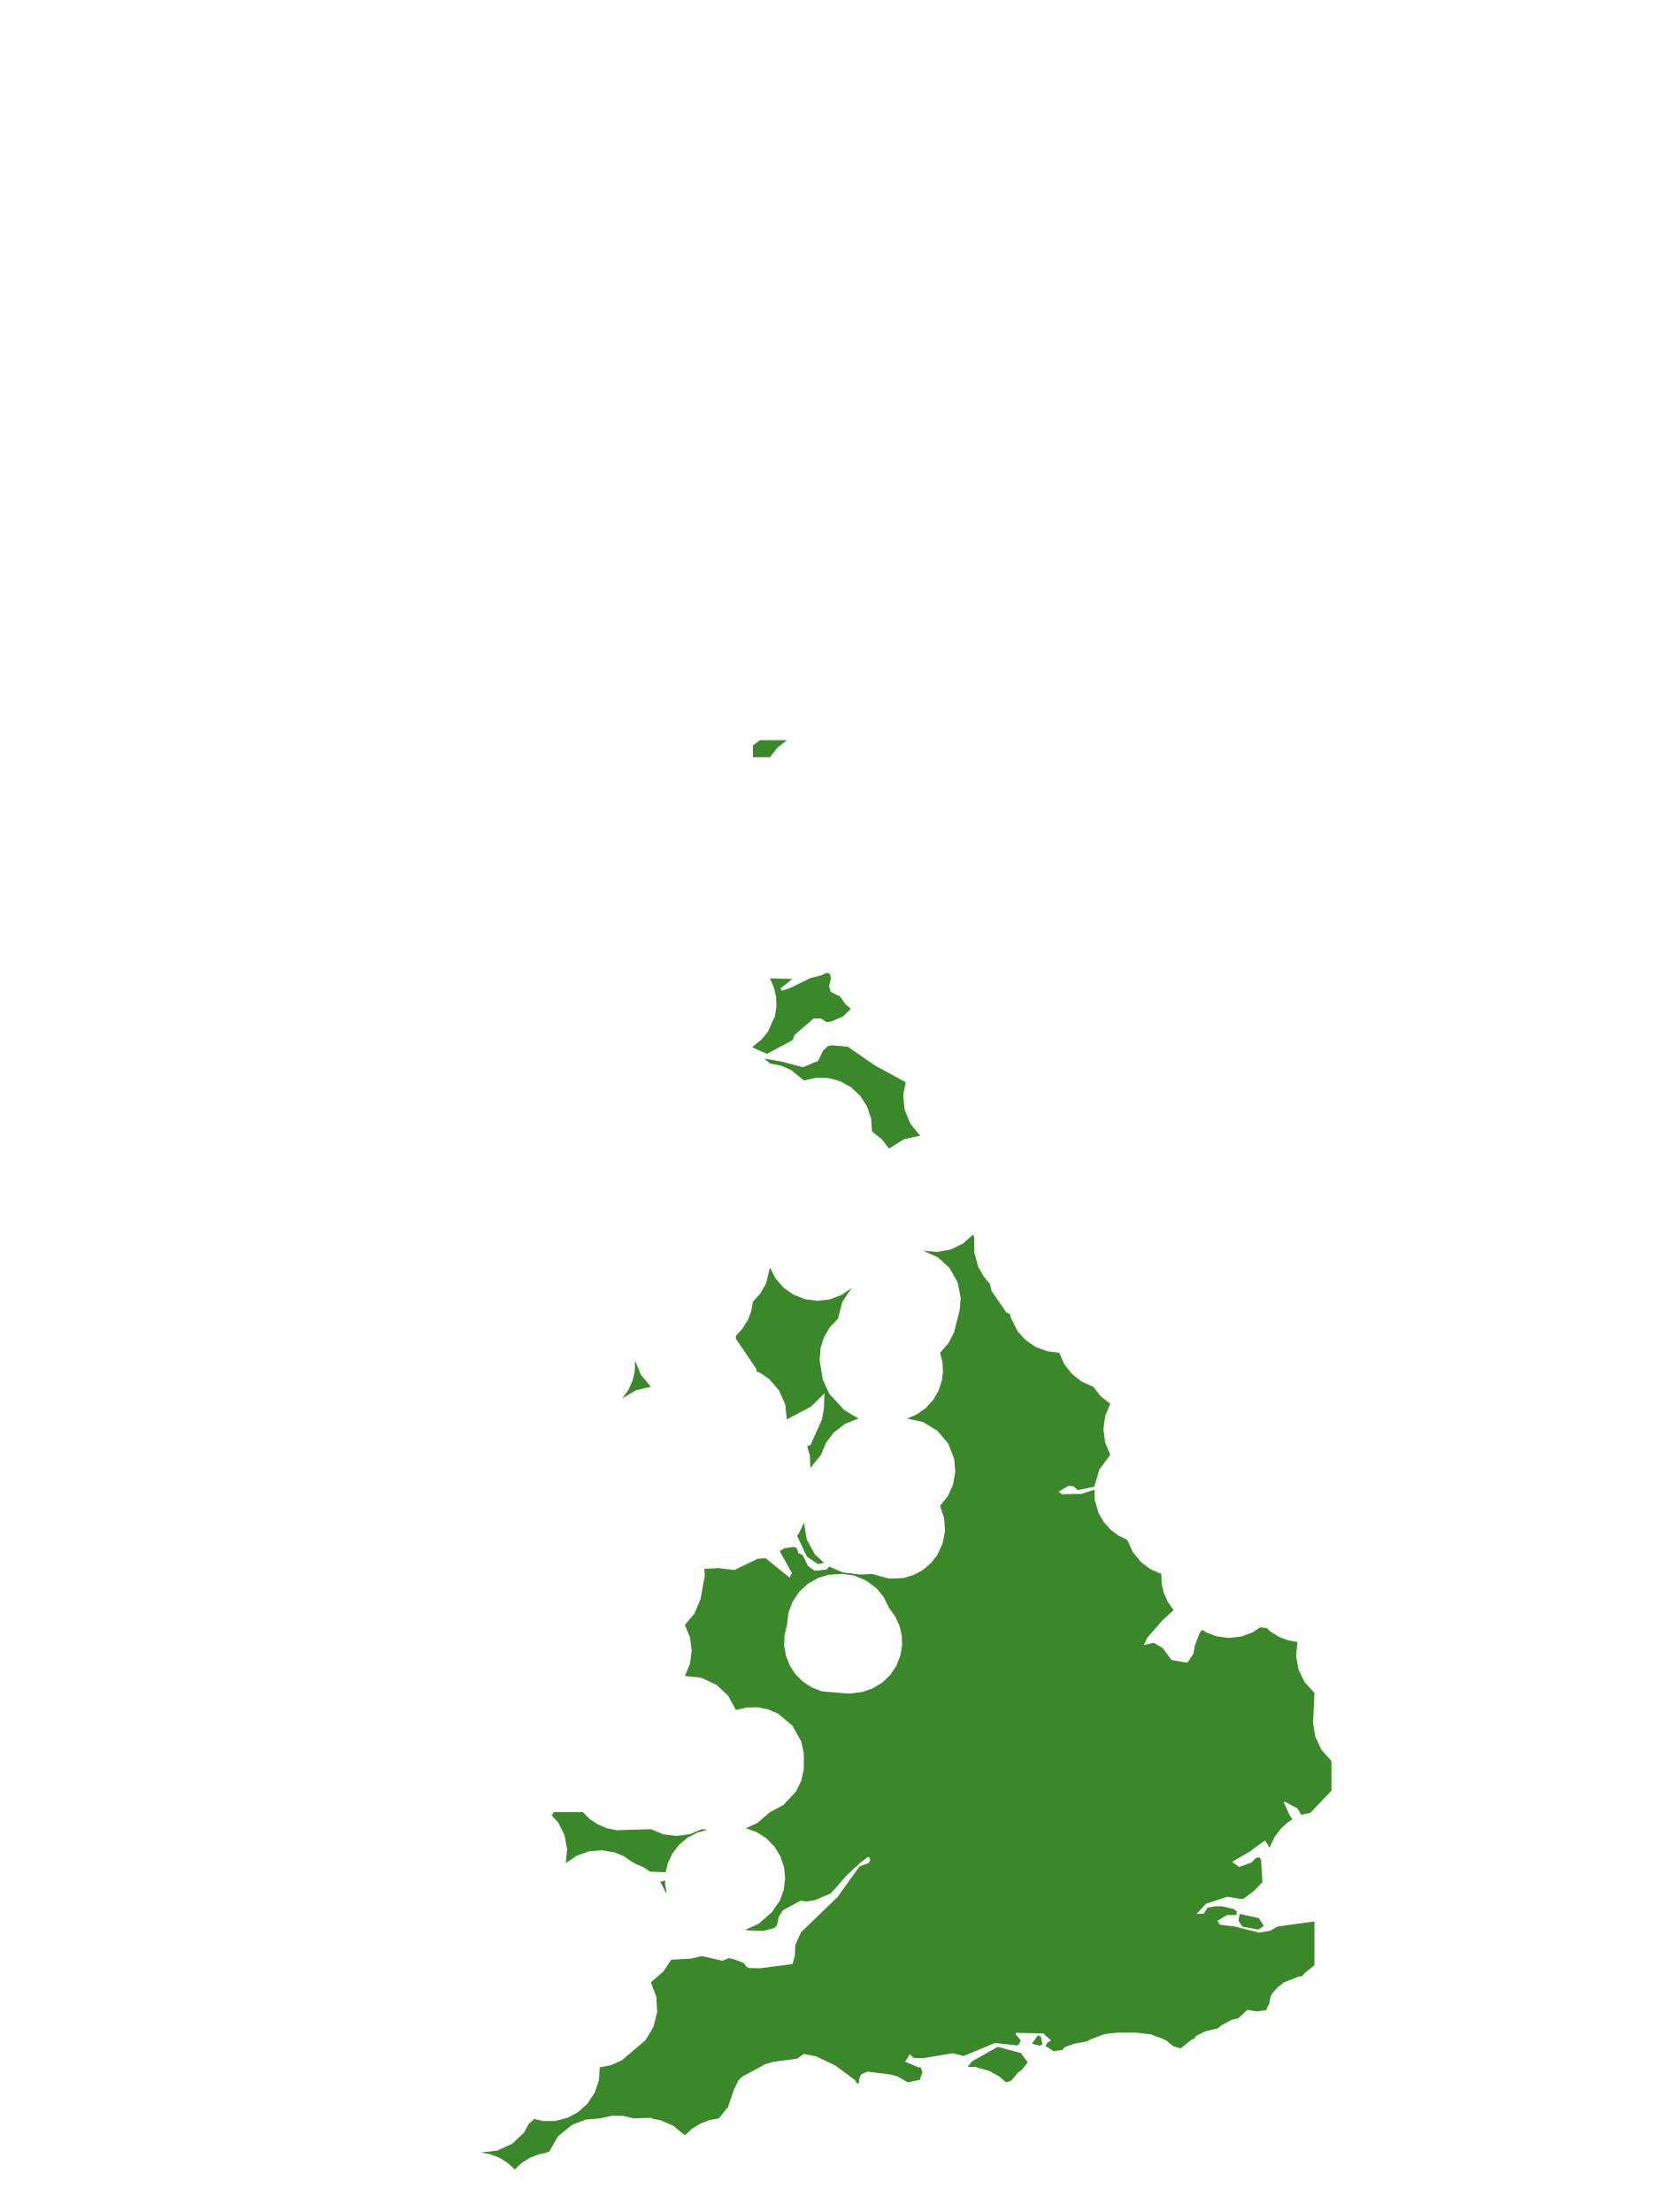
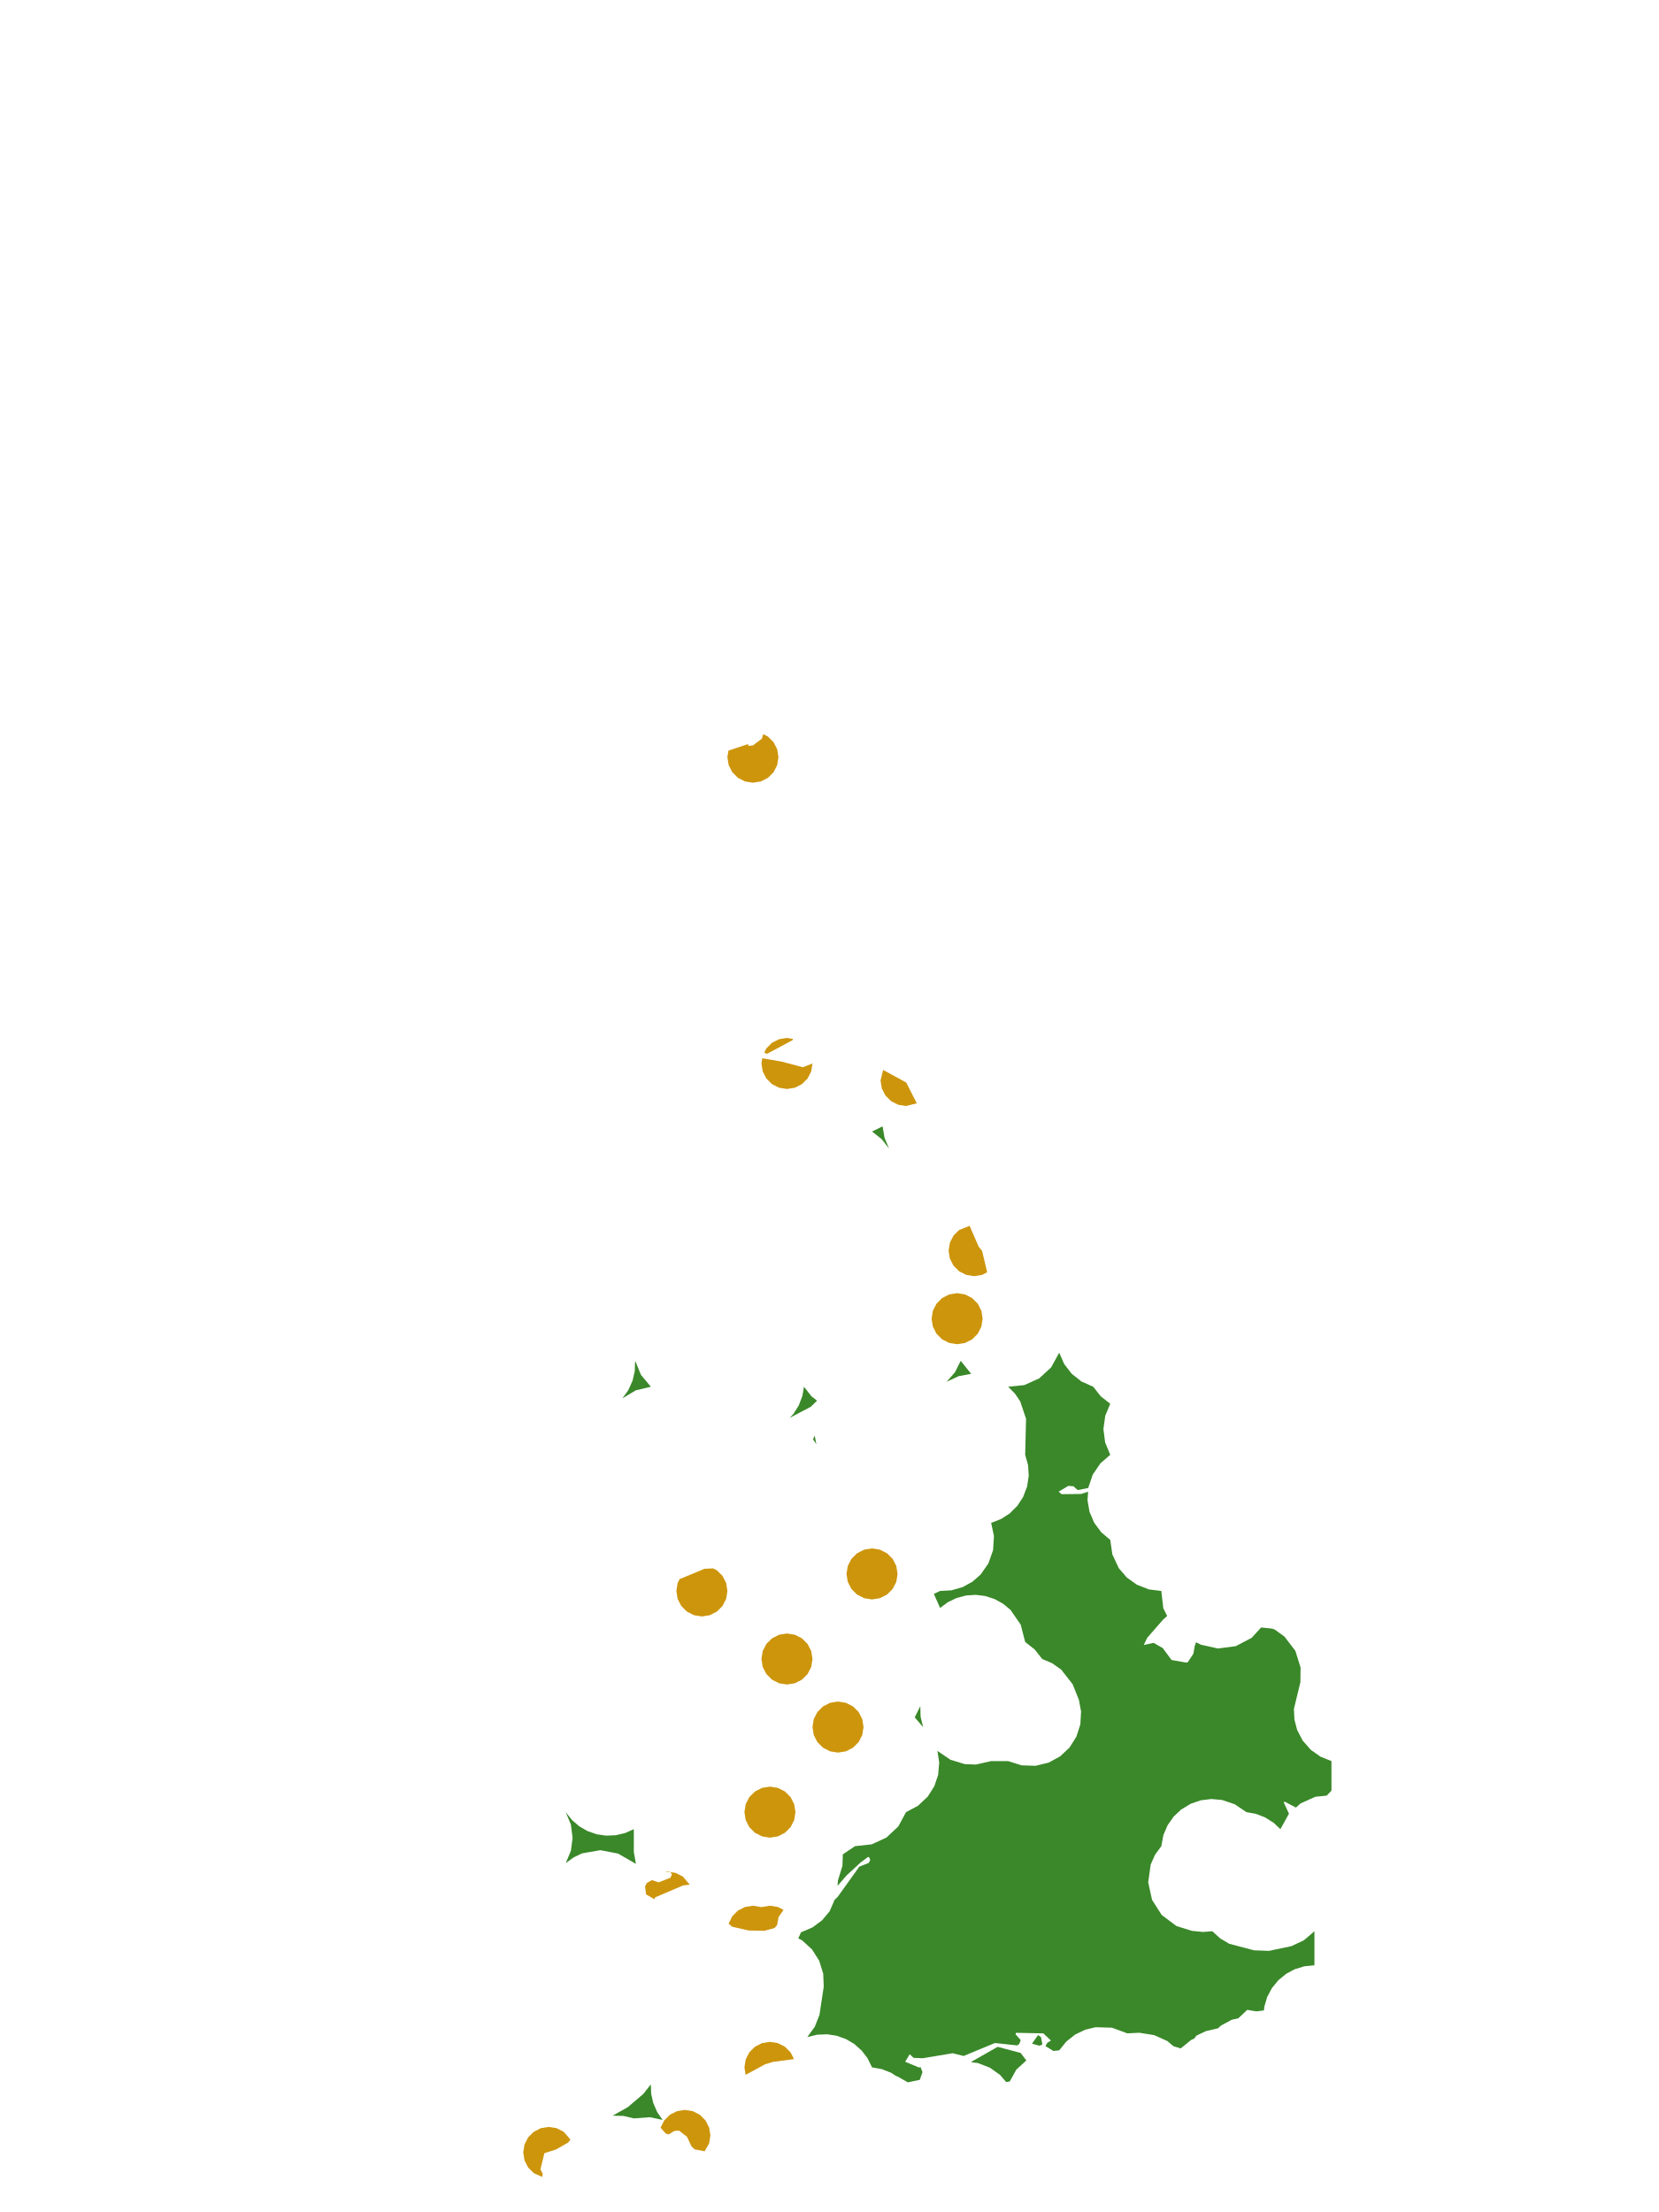
<svg xmlns="http://www.w3.org/2000/svg" width="378pt" height="504pt" viewBox="0 0 378 504" version="1.1">
  <g id="data">
    <rect x="0" y="0" width="378" height="504" style="fill:rgb(100%,100%,100%);fill-opacity:1;stroke:none;" />
    <path style=" stroke:none;fill-rule:nonzero;fill:rgb(100%,100%,100%);fill-opacity:1;" d="M 53.309 504 L 324.691 504 L 324.691 0 L 53.309 0 Z M 53.309 504 " />
-     <path style=" stroke:none;fill-rule:nonzero;fill:rgb(22.745%,53.333%,16.078%);fill-opacity:1;" d="M 241.34 308.215 L 242.477 310.793 L 244.199 313.02 L 246.406 314.766 L 249.094 315.969 L 250.801 318.141 L 252.969 319.848 L 251.832 322.559 L 251.41 325.598 L 251.801 328.641 L 252.969 331.477 L 250.523 334.75 L 249.359 338.672 L 249.363 338.738 L 245.551 339.512 L 244.59 338.645 L 243.406 338.559 L 241.211 339.871 L 241.887 340.445 L 246.324 340.395 L 249.375 339.422 L 249.426 341.742 L 250.289 344.691 L 251.434 346.695 L 252.945 348.438 L 254.777 349.844 L 256.848 350.863 L 258.051 353.547 L 259.891 355.844 L 262.137 357.543 L 264.602 358.617 L 264.68 360.789 L 265.164 362.91 L 266.035 364.906 L 267.262 366.703 L 267.426 366.844 L 264.953 369.094 L 261.395 373.164 L 260.602 374.816 L 262.844 374.312 L 264.938 375.52 L 266.938 378.227 L 270.219 378.805 L 270.625 378.746 L 271.91 376.797 L 272.234 374.961 L 273.406 371.914 L 273.969 371.355 L 274.785 371.918 L 277.184 372.832 L 279.98 373.207 L 282.91 372.867 L 285.547 371.859 L 287.09 370.785 L 288.609 370.945 L 289.434 371.719 L 291.363 372.934 L 293.492 373.75 L 295.617 374.125 L 295.309 377.293 L 295.875 380.43 L 297.273 383.293 L 299.492 385.754 L 299.18 392.547 L 299.641 395.57 L 301.078 398.695 L 303.371 401.262 L 303.371 407.992 L 298.539 413.066 L 297.25 413.301 L 296.551 413.574 L 295.578 412.012 L 292.742 410.516 L 292.48 410.637 L 293.898 413.703 L 294.477 414.555 L 293.41 415.219 L 291.824 416.676 L 290.438 418.516 L 289.441 420.594 L 289.324 421.055 L 288.215 419.332 L 284.977 421.73 L 280.719 424.23 L 282.34 425.379 L 285.105 424.398 L 286.098 423.375 L 286.895 423.164 L 287.328 423.711 L 287.633 428.844 L 285.688 430.875 L 283.441 432.559 L 282.844 432.699 L 279.645 432.16 L 274.75 433.781 L 272.609 436.117 L 274.254 436.016 L 275.152 434.668 L 276.684 434.363 L 278.285 434.328 L 281.055 434.949 L 281.828 435.59 L 281.691 436.328 L 279.555 436.348 L 277.391 437.656 L 277.969 438.547 L 281.383 438.965 L 286.863 440.34 L 289.395 439.938 L 291.074 438.957 L 299.492 437.793 L 299.492 447.785 L 297.32 449.492 L 296.707 450.273 L 295.84 450.375 L 292.621 451.641 L 291.18 452.742 L 289.848 454.227 L 289.461 455.094 L 289.215 456.324 L 289.242 456.504 L 289.066 456.73 L 288.492 458.008 L 286.254 458.289 L 284.188 457.938 L 282.141 459.871 L 280.66 460.191 L 278.211 461.516 L 277.496 462.156 L 274.789 462.777 L 272.598 463.816 L 272.102 464.484 L 271.418 464.781 L 269.023 466.727 L 267.305 466.207 L 265.645 464.844 L 262.227 463.516 L 258.848 463.129 L 254.344 463.145 L 251.59 463.488 L 248.047 464.844 L 247.73 465.105 L 244.629 465.699 L 242.703 466.391 L 242.113 466.965 L 242.086 467.102 L 240.457 467.277 L 240.121 467.387 L 238.211 466.188 L 238.633 465.438 L 239.469 464.934 L 237.715 463.297 L 231.496 463.172 L 231.379 463.496 L 232.574 464.836 L 232.215 465.75 L 231.738 466.043 L 226.691 465.496 L 219.566 468.449 L 217.055 467.824 L 210.223 468.969 L 208.164 468.875 L 207.273 468.059 L 206.238 469.77 L 209.43 471.09 L 209.715 470.938 L 210.188 472.129 L 209.566 473.891 L 206.844 474.453 L 204.453 473.098 L 203.016 472.699 L 197.625 472.008 L 196.176 472.656 L 195.68 473.863 L 195.781 474.523 L 195.258 474.742 L 194.852 473.973 L 190.289 470.59 L 185.898 468.52 L 183.121 467.984 L 181.648 469.066 L 176.207 469.781 L 174.34 470.336 L 168.992 473.234 L 168.215 474.07 L 167.203 476.18 L 165.805 480.273 L 165.508 480.508 L 163.801 482.676 L 161.68 483.051 L 159.547 483.867 L 157.617 485.082 L 156.086 486.516 L 155.09 485.75 L 153.43 484.359 L 150.414 483.051 L 148.68 482.77 L 148.469 482.535 L 147.629 482.598 L 147.422 482.562 L 144.414 482.676 L 142.062 482.113 L 139.52 482.055 L 136.66 482.676 L 133.477 482.938 L 130.371 484.113 L 127.121 486.781 L 125.137 490.246 L 124.039 490.598 L 124.039 490.605 L 122.91 490.805 L 120.777 491.621 L 118.848 492.836 L 117.277 494.309 L 115.703 492.836 L 113.773 491.621 L 111.645 490.805 L 109.523 490.43 L 113.203 490.051 L 116.688 488.461 L 119.387 485.93 L 120.496 483.887 L 121.426 483.086 L 121.684 482.797 L 123.781 483.281 L 126.48 483.262 L 129.223 482.574 L 131.609 481.324 L 133.816 479.359 L 135.516 476.793 L 136.457 473.992 L 136.66 471.047 L 139.27 470.527 L 141.691 469.43 L 147.023 464.895 L 148.895 461.836 L 149.734 458.477 L 149.547 455.023 L 148.395 451.934 L 148.371 451.594 L 151.141 449.215 L 152.941 446.512 L 157.422 446.27 L 159.91 445.684 L 164.598 446.762 L 166.047 446.148 L 167.527 446.516 L 169.484 447.285 L 170.039 448.109 L 170.758 448.422 L 173.156 448.465 L 180.57 447.504 L 181.109 445.633 L 181.211 443.156 L 182.52 440.25 L 190.867 432.195 L 195.793 425.312 L 197.93 424.473 L 198.285 423.781 L 198.07 423.238 L 197.812 423.082 L 196.094 424.355 L 192.906 427.301 L 190.57 429.988 L 189.223 431.449 L 185.629 432.957 L 183.715 433.246 L 182.441 433.062 L 178.395 435.23 L 177.398 436.809 L 177.039 438.672 L 176.445 439.273 L 174.059 439.918 L 170.559 439.852 L 169.707 439.656 L 170.164 439.551 L 172.816 438.348 L 175.875 435.691 L 177.68 433.051 L 178.559 430.645 L 178.895 427.977 L 178.637 425.426 L 177.824 422.996 L 176.5 420.805 L 174.629 418.871 L 172.48 417.477 L 169.953 416.555 L 172.586 415.359 L 175.43 412.891 L 178.477 411.277 L 181.355 408.211 L 182.539 405.801 L 183.133 403.18 L 183.16 399.59 L 182.578 396.824 L 180.508 393.145 L 177.258 390.441 L 175.016 389.48 L 172.621 389.004 L 170.18 389.043 L 167.676 389.629 L 165.91 386.379 L 163.211 383.848 L 159.727 382.258 L 156.047 381.875 L 157.215 379.039 L 157.605 376.125 L 157.215 373.082 L 156.047 370.246 L 158.242 367.633 L 159.613 364.367 L 160.582 358.996 L 160.488 357.457 L 160.492 357.457 L 163.645 357.281 L 167.34 357.715 L 172.598 355.18 L 173.934 355.047 L 174.484 355.082 L 179.91 359.441 L 180.434 358.43 L 177.68 353.461 L 177.867 353.254 L 178.176 353.113 L 178.609 352.781 L 180.867 352.449 L 181.504 352.695 L 181.914 353.875 L 182.898 354.332 L 184.078 356.789 L 185.613 357.902 L 188.359 357.621 L 188.914 356.93 L 192.012 358.273 L 196.188 358.766 L 198.691 358.617 L 202.633 359.703 L 205.828 359.555 L 208.164 358.863 L 210.195 357.77 L 212.062 356.207 L 213.496 354.398 L 214.758 351.738 L 215.312 348.844 L 215.121 345.906 L 214.199 343.109 L 216.02 340.793 L 217.16 338.215 L 217.656 335.312 L 217.406 332.379 L 216.059 328.926 L 213.594 325.988 L 210.312 324.012 L 206.691 323.215 L 208.91 322.258 L 210.977 320.785 L 212.676 318.895 L 213.871 316.797 L 214.586 314.621 L 214.859 312.477 L 214.727 310.312 L 214.199 308.215 L 216.121 306.027 L 217.391 303.551 L 218.688 298.363 L 218.883 295.676 L 218.18 292.156 L 216.352 288.918 L 213.707 286.492 L 210.324 284.953 L 213.496 285.258 L 216.629 284.691 L 219.492 283.297 L 221.684 281.32 L 221.965 281.902 L 222.008 285.457 L 222.926 288.746 L 224.129 290.832 L 225.562 292.566 L 225.945 294.184 L 229.305 299.062 L 230.156 299.461 L 230.262 300.129 L 231.867 303.336 L 233.68 305.336 L 236.012 306.926 L 238.66 307.902 Z M 179.309 370.246 L 178.742 372.598 L 178.676 375.016 L 179.078 377.27 L 179.973 379.527 L 181.234 381.453 L 182.953 383.172 L 184.988 384.5 L 187.258 385.371 L 193.566 385.895 L 196.465 385.508 L 198.77 384.734 L 200.969 383.418 L 202.824 381.652 L 204.246 379.527 L 205.172 377.137 L 205.539 374.859 L 205.469 372.684 L 204.949 370.438 L 204 368.336 L 202.57 366.371 L 201.32 363.848 L 199.785 361.965 L 197.34 360.113 L 194.621 358.996 L 191.965 358.602 L 188.891 358.797 L 186.43 359.527 L 184.082 360.852 L 182.102 362.684 L 180.598 364.922 L 179.652 367.445 Z M 232.871 471.551 L 231.871 472.32 L 230.465 474.012 L 229.961 474.27 L 229.16 474.434 L 227.727 473.148 L 225.398 471.867 L 223.086 471.195 L 222.703 471.148 L 222.297 470.887 L 221.496 471 L 220.469 470.875 L 221.477 469.684 L 227.316 466.367 L 232.551 467.762 L 234.172 469.895 Z M 181.613 349.879 L 182.008 349.398 L 183.184 346.984 L 183.82 350.773 L 185.652 354.148 L 187.762 356.078 L 186.379 356.387 L 183.812 354.641 Z M 171.477 238.672 L 171.555 238.43 L 173.461 236.91 L 174.938 235.133 L 176.562 231.512 L 176.902 229.355 L 176.836 227.172 L 176.359 225.039 L 175.43 222.922 L 180.531 223.059 L 177.805 225.219 L 178.117 225.715 L 179.844 225.195 L 184.609 222.887 L 184.691 222.816 L 184.82 222.809 L 187.379 222.141 L 188.34 221.645 L 189.086 221.875 L 189.332 222.922 L 188.898 224.691 L 189.238 225.953 L 190.898 226.824 L 191.285 226.891 L 192.688 228.863 L 193.859 229.863 L 192.117 231.57 L 189.461 232.73 L 188.344 232.883 L 187.07 232.078 L 185.406 232.043 L 181.047 235.801 L 180.578 237.004 L 174.762 240.109 Z M 206.363 246.59 L 205.793 249.449 L 206.121 252.895 L 207.445 256.086 L 209.652 258.75 L 205.918 259.598 L 202.57 261.691 L 200.863 259.523 L 198.691 257.816 L 198.488 254.871 L 197.547 252.07 L 195.934 249.598 L 193.852 247.688 L 191.371 246.332 L 188.641 245.617 L 185.941 245.57 L 183.184 246.184 L 180.242 243.797 L 177.918 242.789 L 175.43 242.309 L 174.152 241.207 L 178.062 241.875 L 182.922 243.168 L 186.398 241.73 L 187.52 239.418 L 188.617 238.355 L 189.539 238.172 L 193.184 238.5 L 199.34 242.762 Z M 167.676 305.051 L 167.676 304.34 L 169.148 302.766 L 170.363 300.836 L 171.145 298.828 L 171.555 296.586 L 173.254 294.707 L 174.559 292.391 L 175.43 288.832 L 176.734 291.34 L 178.605 293.457 L 180.82 295.004 L 183.453 296.027 L 186.258 296.391 L 189.066 296.062 L 191.711 295.066 L 194.039 293.461 L 191.922 296.641 L 190.938 300.461 L 189.09 302.402 L 187.734 304.711 L 186.941 307.27 L 186.758 309.941 L 187.469 314.336 L 188.949 317.551 L 192.359 321.281 L 195.594 323.219 L 192.609 324.383 L 189.965 326.402 L 188.191 328.754 L 187.062 331.477 L 184.641 334.477 L 184.531 331.684 L 183.93 329.535 L 184.695 329.191 L 187.281 323.422 L 187.719 320.934 L 187.855 317.484 L 184.742 320.527 L 179.273 323.402 L 178.926 320.043 L 177.477 316.773 L 175.301 314.266 L 173.531 313.004 L 172.406 312.484 L 172.289 311.832 Z M 179.309 168.645 L 177.137 170.352 L 175.43 172.523 L 171.555 172.523 L 171.555 169.84 L 173.152 168.645 Z M 126.133 412.891 L 132.785 412.891 L 134.324 414.426 L 136.23 415.703 L 138.23 416.547 L 140.48 417.016 L 148.293 416.77 L 151.129 417.938 L 154.172 418.328 L 157.211 417.906 L 159.922 416.77 L 161.188 416.914 L 158.848 417.566 L 156.691 418.691 L 154.816 420.242 L 153.238 422.258 L 152.184 424.449 L 151.676 426.566 L 148.145 426.469 L 146.539 425.402 L 144.883 424.719 L 143.574 423.934 L 142.211 422.973 L 140.082 422.074 L 137.176 421.574 L 134.234 421.816 L 131.453 422.793 L 131.25 422.93 L 131.227 422.867 L 131.18 422.98 L 129 424.461 L 128.914 424.473 L 129.215 421.352 L 128.605 418.094 L 127.18 415.246 L 125.609 413.527 L 125.934 413.379 Z M 151.559 428.445 L 151.539 429.367 L 151.891 431.191 L 151.738 431.258 L 150.527 428.93 L 150.398 428.793 Z M 141.805 318.621 L 143.203 316.664 L 144.133 314.582 L 144.641 312.359 L 144.684 310.391 L 144.766 310.23 L 144.793 310.207 L 146.027 313.238 L 148.293 315.969 L 144.844 316.793 Z M 286.68 439.637 L 283.059 438.977 L 282.164 437.605 L 282.484 436.07 L 286.84 437.055 L 287.961 438.832 Z M 236.836 466.113 L 235.137 465.645 L 236.523 463.684 L 237.195 464.164 L 237.5 465.84 Z M 236.836 466.113 " />
+     <path style=" stroke:none;fill-rule:nonzero;fill:rgb(22.745%,53.333%,16.078%);fill-opacity:1;" d="M 241.34 308.215 L 242.477 310.793 L 244.199 313.02 L 246.406 314.766 L 249.094 315.969 L 250.801 318.141 L 252.969 319.848 L 251.832 322.559 L 251.41 325.598 L 251.801 328.641 L 252.969 331.477 L 250.734 333.41 L 249 335.953 L 247.996 338.867 L 247.988 339.02 L 245.551 339.512 L 244.59 338.645 L 243.406 338.559 L 241.211 339.871 L 241.887 340.445 L 246.324 340.395 L 247.926 339.883 L 247.785 341.812 L 248.246 344.469 L 249.305 346.949 L 250.91 349.121 L 252.969 350.863 L 253.445 354.16 L 254.91 357.297 L 256.746 359.441 L 259.047 361.082 L 261.797 362.148 L 264.602 362.492 L 265.051 366.422 L 265.934 368.199 L 264.953 369.094 L 261.395 373.164 L 260.602 374.816 L 262.844 374.312 L 264.938 375.52 L 266.938 378.227 L 270.219 378.805 L 270.625 378.746 L 271.91 376.797 L 272.234 374.961 L 272.531 374.191 L 273.625 374.742 L 277.5 375.605 L 281.559 375.078 L 285.188 373.176 L 287.348 370.812 L 289.918 371.086 L 290.477 371.312 L 292.664 372.895 L 295.148 376.152 L 296.332 379.941 L 296.293 383.277 L 294.816 389.383 L 294.934 391.82 L 295.559 394.18 L 296.805 396.574 L 298.664 398.699 L 300.867 400.254 L 303.371 401.262 L 303.371 407.992 L 302.289 409.129 L 299.688 409.395 L 296.312 410.914 L 295.285 411.855 L 292.742 410.516 L 292.48 410.637 L 293.711 413.301 L 293.586 413.418 L 291.738 416.77 L 290.168 415.297 L 288.234 414.082 L 286.105 413.266 L 283.984 412.891 L 281.34 411.098 L 278.43 410.117 L 276.004 409.902 L 273.59 410.195 L 271.289 410.988 L 269.102 412.316 L 267.422 413.898 L 266.027 415.891 L 265.074 418.129 L 264.602 420.645 L 263.168 422.613 L 262.18 424.836 L 261.617 428.883 L 262.488 432.871 L 264.684 436.316 L 268.051 438.844 L 271.59 439.945 L 274.105 440.191 L 276.23 440.031 L 278.004 441.656 L 280.078 442.883 L 285.707 444.371 L 289.133 444.504 L 294.227 443.426 L 297.094 442.09 L 299.492 440.031 L 299.492 447.785 L 297.191 448.016 L 294.98 448.695 L 293.059 449.727 L 291.27 451.191 L 289.805 452.98 L 288.723 455.023 L 288.066 457.242 L 287.988 458.07 L 286.254 458.289 L 284.188 457.938 L 282.141 459.871 L 280.66 460.191 L 278.211 461.516 L 277.496 462.156 L 274.789 462.777 L 272.598 463.816 L 272.102 464.484 L 271.418 464.781 L 269.023 466.727 L 267.367 466.227 L 265.969 465.043 L 262.969 463.699 L 259.602 463.16 L 256.848 463.293 L 253.359 462.012 L 249.648 461.895 L 247.273 462.461 L 244.961 463.574 L 242.949 465.172 L 241.34 467.168 L 239.996 467.309 L 238.211 466.188 L 238.633 465.438 L 239.469 464.934 L 237.715 463.297 L 231.496 463.172 L 231.379 463.496 L 232.574 464.836 L 232.215 465.75 L 231.738 466.043 L 226.691 465.496 L 219.566 468.449 L 217.055 467.824 L 210.223 468.969 L 208.164 468.875 L 207.273 468.059 L 206.238 469.77 L 209.43 471.09 L 209.715 470.938 L 210.188 472.129 L 209.566 473.891 L 206.844 474.453 L 204.453 473.098 L 204.203 473.027 L 202.945 472.234 L 200.938 471.453 L 198.691 471.047 L 197.68 468.984 L 196.363 467.254 L 194.648 465.719 L 192.781 464.609 L 190.617 463.836 L 188.473 463.508 L 186.172 463.602 L 183.941 464.145 L 185.652 461.785 L 186.719 459.07 L 187.688 452.656 L 187.57 449.707 L 186.66 446.766 L 185.012 444.164 L 182.738 442.09 L 181.887 441.652 L 182.52 440.25 L 182.527 440.238 L 182.652 440.219 L 185.129 439.152 L 187.297 437.543 L 189.031 435.484 L 190.152 432.887 L 190.867 432.195 L 195.793 425.312 L 197.93 424.473 L 198.285 423.781 L 198.07 423.238 L 197.812 423.082 L 196.094 424.355 L 192.906 427.301 L 190.828 429.695 L 190.938 428.398 L 191.941 425.148 L 192.039 422.504 L 194.816 420.645 L 198.621 420.23 L 201.98 418.676 L 204.68 416.145 L 206.445 412.891 L 209.156 411.445 L 211.395 409.34 L 212.895 406.957 L 213.754 404.406 L 213.996 401.598 L 213.594 398.941 L 216.535 400.945 L 219.816 401.949 L 222.359 402.051 L 225.832 401.262 L 229.707 401.262 L 232.758 402.23 L 235.957 402.332 L 238.941 401.605 L 241.527 400.195 L 243.68 398.184 L 245.254 395.695 L 246.156 392.891 L 246.32 389.949 L 245.824 387.305 L 244.391 383.738 L 241.797 380.422 L 239.703 378.945 L 237.461 378 L 235.754 375.828 L 233.586 374.125 L 232.562 370.168 L 230.238 366.812 L 228.566 365.418 L 226.66 364.359 L 224.469 363.645 L 222.309 363.383 L 220.133 363.527 L 217.906 364.117 L 215.945 365.07 L 214.199 366.371 L 212.781 363.168 L 214.199 362.492 L 216.766 362.355 L 219.359 361.613 L 221.605 360.363 L 223.438 358.75 L 225.203 356.227 L 226.27 353.199 L 226.469 350 L 225.832 346.984 L 228.105 346.098 L 230.047 344.84 L 231.781 343.121 L 233.117 341.078 L 234.031 338.68 L 234.391 336.266 L 234.242 333.828 L 233.586 331.477 L 233.785 323.281 L 232.457 319.301 L 231.238 317.508 L 229.707 315.969 L 233.391 315.59 L 236.766 314.07 L 239.492 311.566 Z M 233.848 469.469 L 231.555 471.57 L 230.109 474.191 L 229.961 474.27 L 229.27 474.41 L 227.871 472.777 L 225.57 471.133 L 222.82 470.066 L 221.309 469.879 L 221.477 469.684 L 227.316 466.367 L 232.551 467.762 Z M 221.281 313.027 L 218.434 313.555 L 215.695 314.836 L 217.598 312.648 L 218.898 310.062 Z M 208.418 391.297 L 209.691 388.746 L 209.758 391.16 L 210.324 393.508 Z M 198.691 257.816 L 201.094 256.645 L 201.543 259.254 L 202.57 261.691 L 200.863 259.523 Z M 179.934 323.055 L 180.781 322.152 L 181.996 320.223 L 182.812 318.09 L 183.184 315.969 L 184.891 318.141 L 186.164 319.141 L 184.742 320.527 Z M 185.629 327.105 L 186.004 329.039 L 185.246 327.965 Z M 150.965 483.02 L 148.098 482.402 L 144.414 482.676 L 142.098 482.117 L 139.59 482.051 L 143.062 480.098 L 146.586 477.094 L 148.293 474.922 L 148.371 477.07 L 148.84 479.164 L 149.75 481.25 Z M 141.805 318.621 L 143.141 316.773 L 144.133 314.582 L 144.641 312.359 L 144.684 310.391 L 144.766 310.23 L 144.793 310.207 L 146.027 313.238 L 148.293 315.969 L 144.844 316.793 Z M 128.906 412.891 L 130.34 414.707 L 131.996 416.129 L 133.891 417.219 L 135.953 417.934 L 138.113 418.25 L 140.293 418.156 L 142.422 417.656 L 144.414 416.77 L 144.418 422.008 L 144.898 424.68 L 140.812 422.328 L 136.789 421.562 L 132.633 422.281 L 131.258 422.941 L 131.227 422.867 L 131.18 422.98 L 130.664 423.227 L 128.988 424.461 L 128.93 424.469 L 130.078 421.688 L 130.465 418.773 L 130.078 415.727 Z M 236.836 466.113 L 235.137 465.645 L 236.523 463.684 L 237.195 464.164 L 237.5 465.84 Z M 236.836 466.113 " />
+     <path style=" stroke:none;fill-rule:nonzero;fill:rgb(80.392%,58.431%,4.706%);fill-opacity:1;" d="M 196.754 393.508 L 196.469 395.305 L 195.645 396.926 L 194.355 398.211 L 192.734 399.039 L 190.938 399.324 L 189.141 399.039 L 187.52 398.211 L 186.234 396.926 L 185.406 395.305 L 185.125 393.508 L 185.406 391.711 L 186.234 390.09 L 187.52 388.805 L 189.141 387.977 L 190.938 387.691 L 192.734 387.977 L 194.355 388.805 L 195.645 390.09 L 196.469 391.711 Z M 196.754 393.508 " />
+     <path style=" stroke:none;fill-rule:nonzero;fill:rgb(80.392%,58.431%,4.706%);fill-opacity:1;" d="M 185.125 378 L 184.84 379.797 L 184.012 381.418 L 182.727 382.703 L 181.105 383.531 L 179.309 383.816 L 177.512 383.531 L 175.891 382.703 L 174.602 381.418 L 173.777 379.797 L 173.492 378 L 173.777 376.203 L 174.602 374.582 L 175.891 373.297 L 177.512 372.469 L 179.309 372.184 L 181.105 372.469 L 182.727 373.297 L 184.012 374.582 L 184.84 376.203 Z M 185.125 378 " />
+     <path style=" stroke:none;fill-rule:nonzero;fill:rgb(80.392%,58.431%,4.706%);fill-opacity:1;" d="M 204.508 358.617 L 204.223 360.414 L 203.398 362.035 L 202.109 363.32 L 200.488 364.145 L 198.691 364.43 L 196.895 364.145 L 195.273 363.32 L 193.988 362.035 L 193.16 360.414 L 192.875 358.617 L 193.16 356.816 L 193.988 355.195 L 195.273 353.91 L 196.895 353.086 L 198.691 352.801 L 200.488 353.086 L 202.109 353.91 L 203.398 355.195 L 204.223 356.816 Z M 204.508 358.617 " />
+     <path style=" stroke:none;fill-rule:nonzero;fill:rgb(80.392%,58.431%,4.706%);fill-opacity:1;" d="M 181.246 412.891 L 180.961 414.688 L 180.137 416.309 L 178.848 417.598 L 177.227 418.422 L 175.43 418.707 L 173.633 418.422 L 172.012 417.598 L 170.727 416.309 L 169.898 414.688 L 169.617 412.891 L 169.898 411.094 L 170.727 409.473 L 172.012 408.188 L 173.633 407.363 L 175.43 407.078 L 177.227 407.363 L 178.848 408.188 L 180.137 409.473 L 180.961 411.094 Z M 181.246 412.891 " />
+     <path style=" stroke:none;fill-rule:nonzero;fill:rgb(80.392%,58.431%,4.706%);fill-opacity:1;" d="M 223.891 300.461 L 223.609 302.258 L 222.781 303.879 L 221.496 305.168 L 219.875 305.992 L 218.078 306.277 L 216.281 305.992 L 214.66 305.168 L 213.371 303.879 L 212.547 302.258 L 212.262 300.461 L 212.547 298.664 L 213.371 297.043 L 214.66 295.758 L 216.281 294.93 L 218.078 294.645 L 219.875 294.93 L 221.496 295.758 L 222.781 297.043 L 223.609 298.664 Z M 223.891 300.461 " />
+     <path style=" stroke:none;fill-rule:nonzero;fill:rgb(80.392%,58.431%,4.706%);fill-opacity:1;" d="M 165.738 362.492 L 165.453 364.289 L 164.629 365.91 L 163.34 367.195 L 161.719 368.023 L 159.922 368.309 L 158.125 368.023 L 156.504 367.195 L 155.219 365.91 L 154.391 364.289 L 154.109 362.492 L 154.391 360.695 L 154.848 359.801 L 160.492 357.457 L 162.477 357.348 L 163.34 357.789 L 164.629 359.074 L 165.453 360.695 Z M 165.738 362.492 " />
+     <path style=" stroke:none;fill-rule:nonzero;fill:rgb(80.392%,58.431%,4.706%);fill-opacity:1;" d="M 177.371 172.523 L 177.086 174.32 L 176.258 175.941 L 174.973 177.227 L 173.352 178.055 L 171.555 178.34 L 169.758 178.055 L 168.137 177.227 L 166.848 175.941 L 166.023 174.32 L 165.738 172.523 L 165.977 171.027 L 170.48 169.527 L 170.492 169.949 L 171.555 169.84 L 173.59 168.316 L 173.902 167.273 L 174.973 167.816 L 176.258 169.105 L 177.086 170.727 Z M 177.371 172.523 " />
+     <path style=" stroke:none;fill-rule:nonzero;fill:rgb(80.392%,58.431%,4.706%);fill-opacity:1;" d="M 224.926 289.887 L 223.75 290.484 L 221.953 290.77 L 220.156 290.484 L 218.535 289.66 L 217.25 288.371 L 216.422 286.75 L 216.137 284.953 L 216.422 283.156 L 217.25 281.535 L 218.535 280.25 L 220.926 279.301 L 222.984 284.039 L 223.773 285.027 Z M 224.926 289.887 " />
+     <path style=" stroke:none;fill-rule:nonzero;fill:rgb(80.392%,58.431%,4.706%);fill-opacity:1;" d="M 185.125 242.309 L 184.84 244.105 L 184.012 245.727 L 182.727 247.012 L 181.105 247.84 L 179.309 248.125 L 177.512 247.84 L 175.891 247.012 L 174.602 245.727 L 173.777 244.105 L 173.492 242.309 L 173.68 241.125 L 178.062 241.875 L 182.922 243.168 Z M 174.125 239.832 L 174.602 238.891 L 175.891 237.602 L 177.512 236.777 L 179.309 236.492 L 180.691 236.711 L 180.578 237.004 L 174.762 240.109 Z M 174.125 239.832 " />
+     <path style=" stroke:none;fill-rule:nonzero;fill:rgb(80.392%,58.431%,4.706%);fill-opacity:1;" d="M 123.52 496.008 L 121.613 495.137 L 120.324 493.848 L 119.5 492.227 L 119.215 490.43 L 119.5 488.633 L 120.324 487.012 L 121.613 485.727 L 123.234 484.898 L 125.031 484.617 L 126.828 484.898 L 128.449 485.727 L 129.984 487.504 L 129.414 488.195 L 126.715 489.746 L 124.039 490.598 L 123.133 494.289 L 123.664 495.293 Z M 123.52 496.008 " />
+     <path style=" stroke:none;fill-rule:nonzero;fill:rgb(80.392%,58.431%,4.706%);fill-opacity:1;" d="M 161.863 486.555 L 161.578 488.352 L 160.555 490.168 L 158.27 489.723 L 157.555 489.059 L 156.527 486.852 L 154.684 485.438 L 153.613 485.543 L 152.418 486.301 L 151.738 486.164 L 150.508 484.797 L 151.34 483.137 L 152.629 481.848 L 154.25 481.023 L 156.047 480.738 L 157.844 481.023 L 159.465 481.848 L 160.75 483.137 L 161.578 484.758 Z M 161.863 486.555 " />
+     <path style=" stroke:none;fill-rule:nonzero;fill:rgb(80.392%,58.431%,4.706%);fill-opacity:1;" d="M 166.012 438.297 L 166.848 436.613 L 168.137 435.324 L 169.758 434.5 L 171.555 434.215 L 173.352 434.5 L 174.973 435.324 L 176.258 436.613 L 177.102 438.348 L 176.445 439.273 L 174.059 439.918 L 170.559 439.852 L 166.82 439 Z M 166.012 438.297 " />
+     <path style=" stroke:none;fill-rule:nonzero;fill:rgb(80.392%,58.431%,4.706%);fill-opacity:1;" d="M 169.887 472.75 L 169.617 471.047 L 169.898 469.25 L 170.727 467.629 L 172.012 466.34 L 173.633 465.516 L 175.43 465.23 L 177.227 465.516 L 178.848 466.34 L 180.137 467.629 L 180.918 469.164 L 176.207 469.781 L 174.34 470.336 Z M 169.887 472.75 " />
+     <path style=" stroke:none;fill-rule:nonzero;fill:rgb(80.392%,58.431%,4.706%);fill-opacity:1;" d="M 208.887 251.387 L 206.445 252 L 204.648 251.715 L 203.027 250.891 L 201.742 249.602 L 200.914 247.98 L 200.629 246.184 L 201.223 243.789 L 206.488 246.656 Z M 208.887 251.387 " />
+     <path style=" stroke:none;fill-rule:nonzero;fill:rgb(80.392%,58.431%,4.706%);fill-opacity:1;" d="M 169.676 439.652 L 169.898 438.234 L 170.727 436.613 L 172.012 435.324 L 173.633 434.5 L 175.43 434.215 L 177.227 434.5 L 178.527 435.16 L 177.398 436.809 L 177.039 438.672 L 176.445 439.273 L 174.059 439.918 Z M 169.676 439.652 " />
+     <path style=" stroke:none;fill-rule:nonzero;fill:rgb(80.392%,58.431%,4.706%);fill-opacity:1;" d="M 146.98 429.809 L 147.367 429.055 L 148.539 428.379 L 150.066 428.891 L 152.766 427.832 L 153.086 427.098 L 152.809 426.598 L 151.531 426.562 L 152.168 426.461 L 153.965 426.746 L 155.586 427.57 L 157.156 429.414 L 155.656 429.59 L 149.27 432.309 L 149.113 432.746 L 147.203 431.633 Z M 146.98 429.809 " />
  </g>
</svg>
